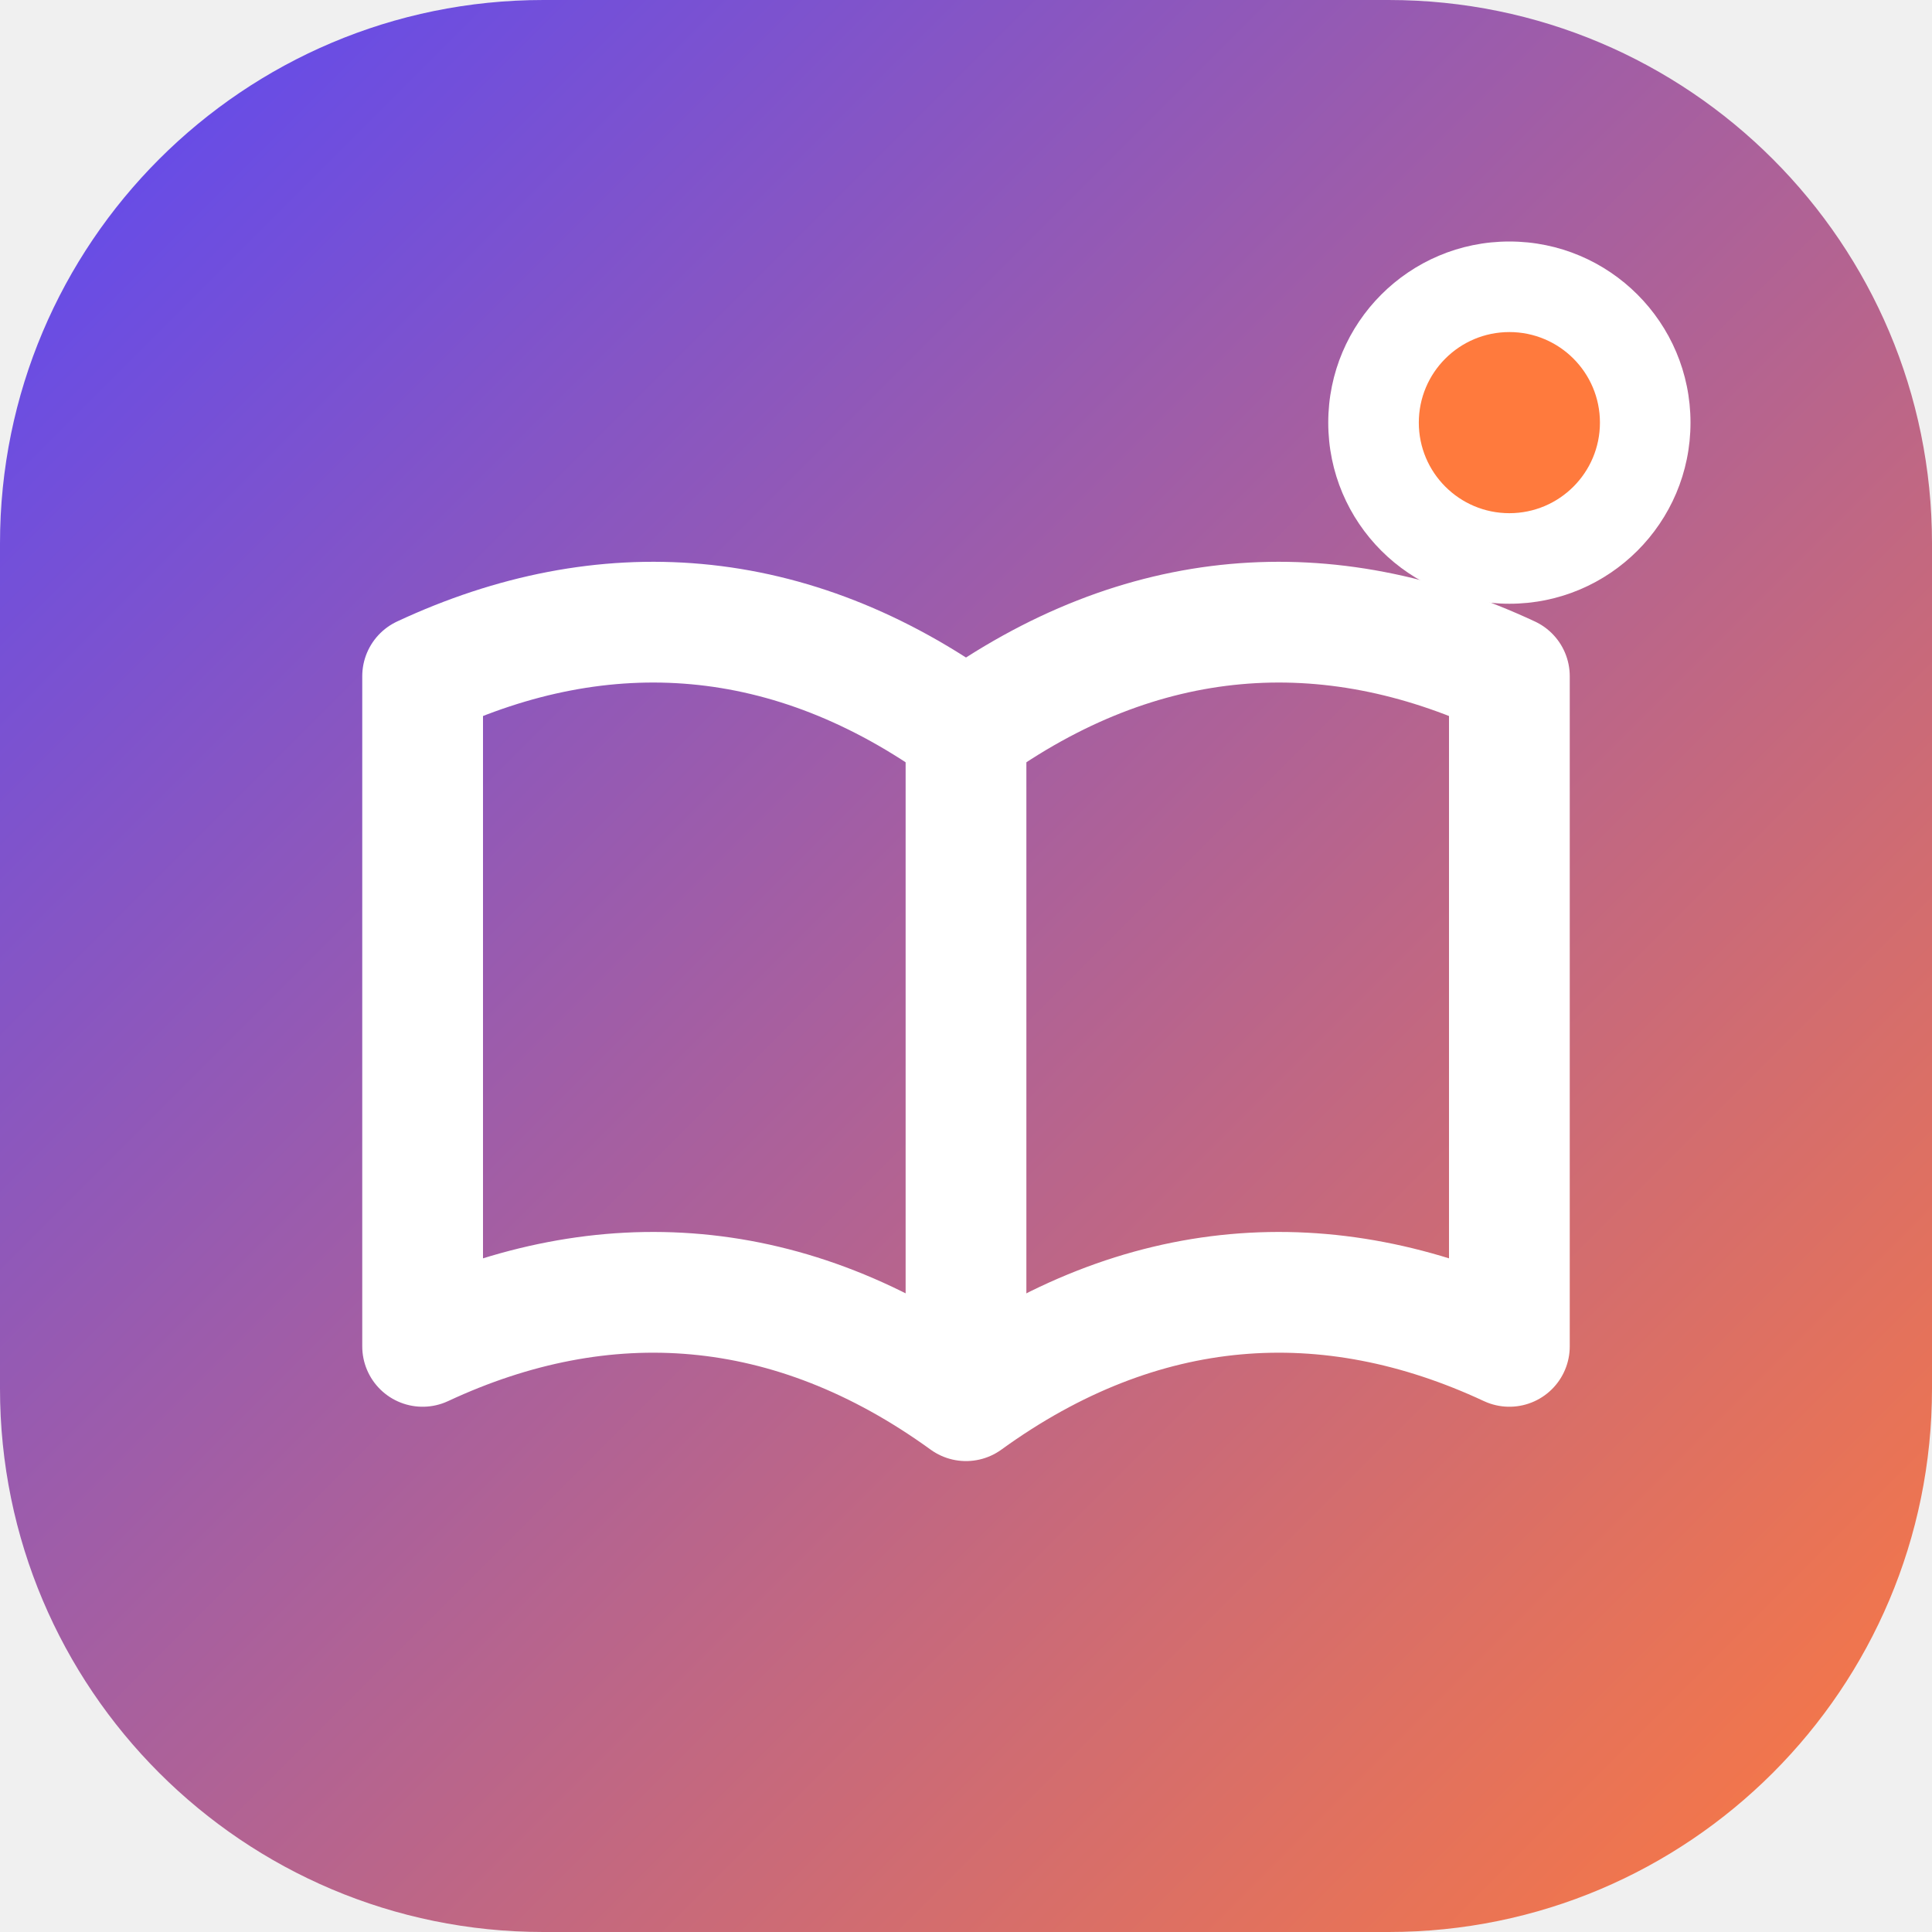
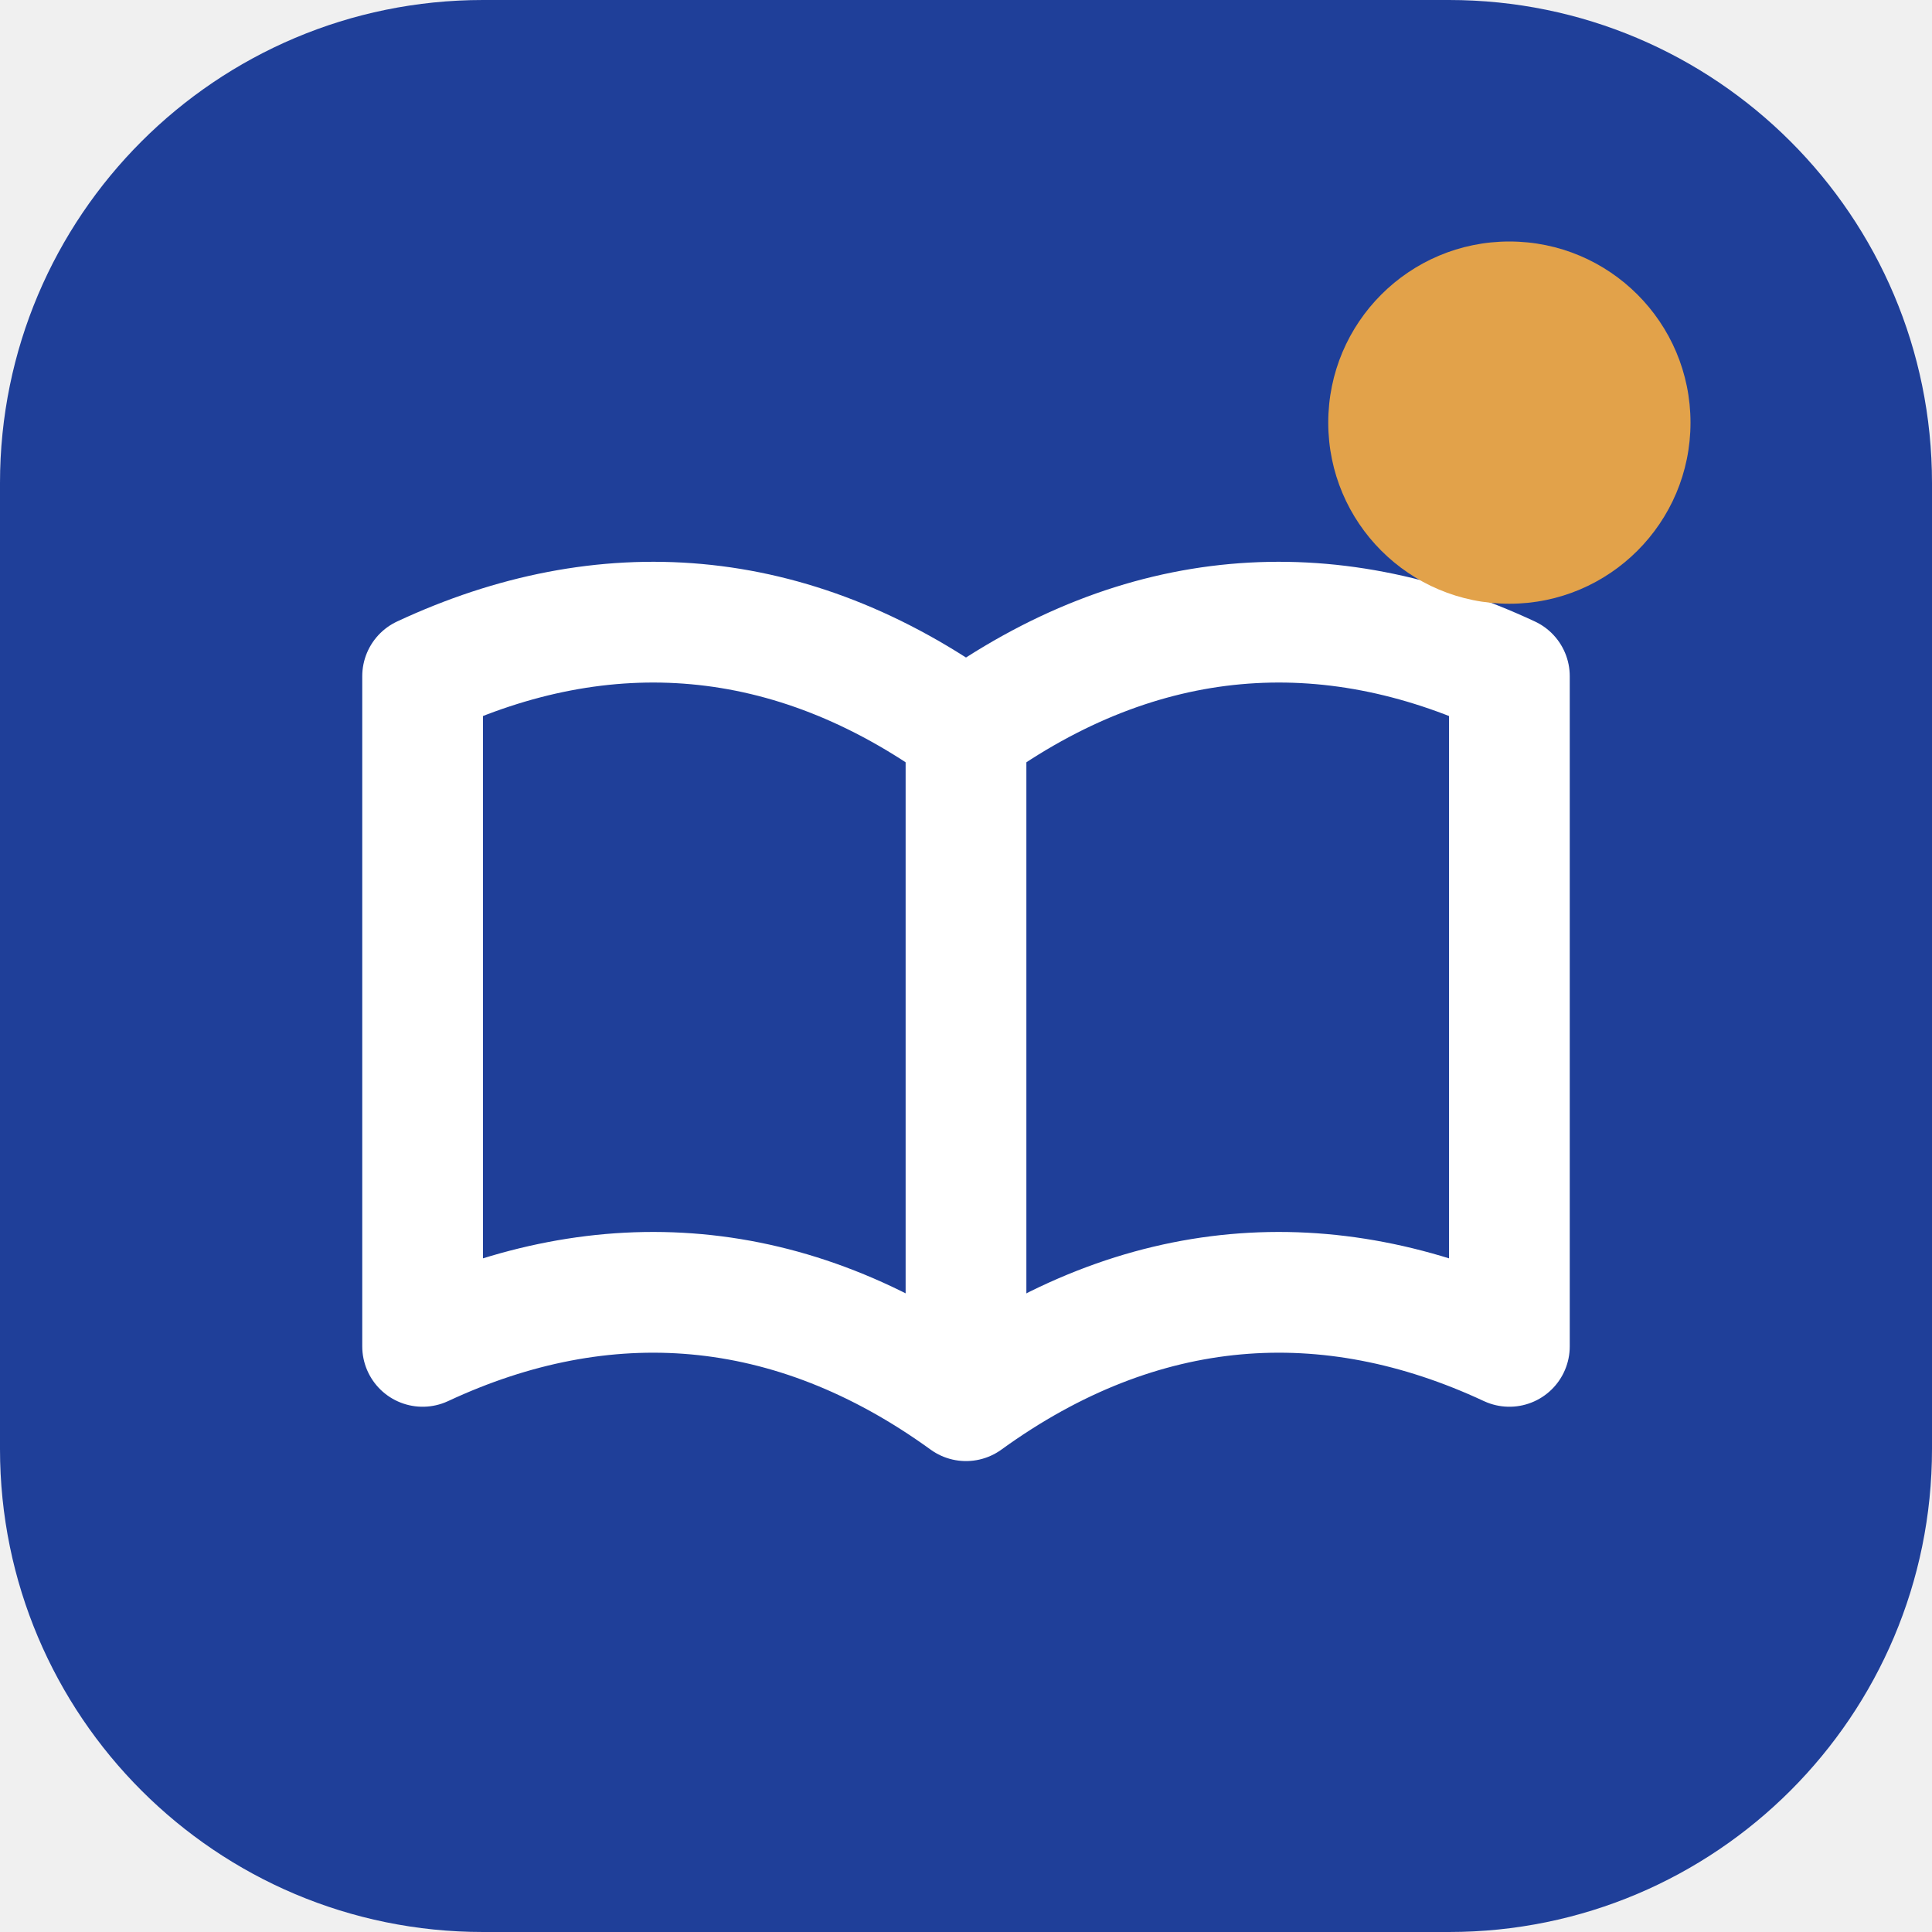
<svg xmlns="http://www.w3.org/2000/svg" viewBox="0 0 32 32">
-   <defs>
-     <linearGradient id="g" x1="0" y1="0" x2="1" y2="1">
-       <stop offset="0" stop-color="#5a48f5" />
-       <stop offset="1" stop-color="#ff7a3d" />
-     </linearGradient>
-   </defs>
-   <rect width="32" height="32" rx="9" fill="url(#g)" />
+   <rect width="32" height="32" rx="8" fill="#1f3f99" />
  <path d="M7 11.2c3-1.4 6.1-1.2 9 .9 2.9-2.1 6-2.3 9-.9v11.1c-3-1.4-6.1-1.2-9 .9-2.9-2.1-6-2.3-9-.9z" fill="none" stroke="#fff" stroke-width="2" stroke-linejoin="round" />
  <path d="M16 12.2v10.9" stroke="#fff" stroke-width="2" stroke-linecap="round" />
-   <circle cx="25" cy="7" r="3" fill="#fff" />
-   <circle cx="25" cy="7" r="1.5" fill="#ff7a3d" />
+   <circle cx="25" cy="7" r="3" fill="#e2a24a" />
</svg>
